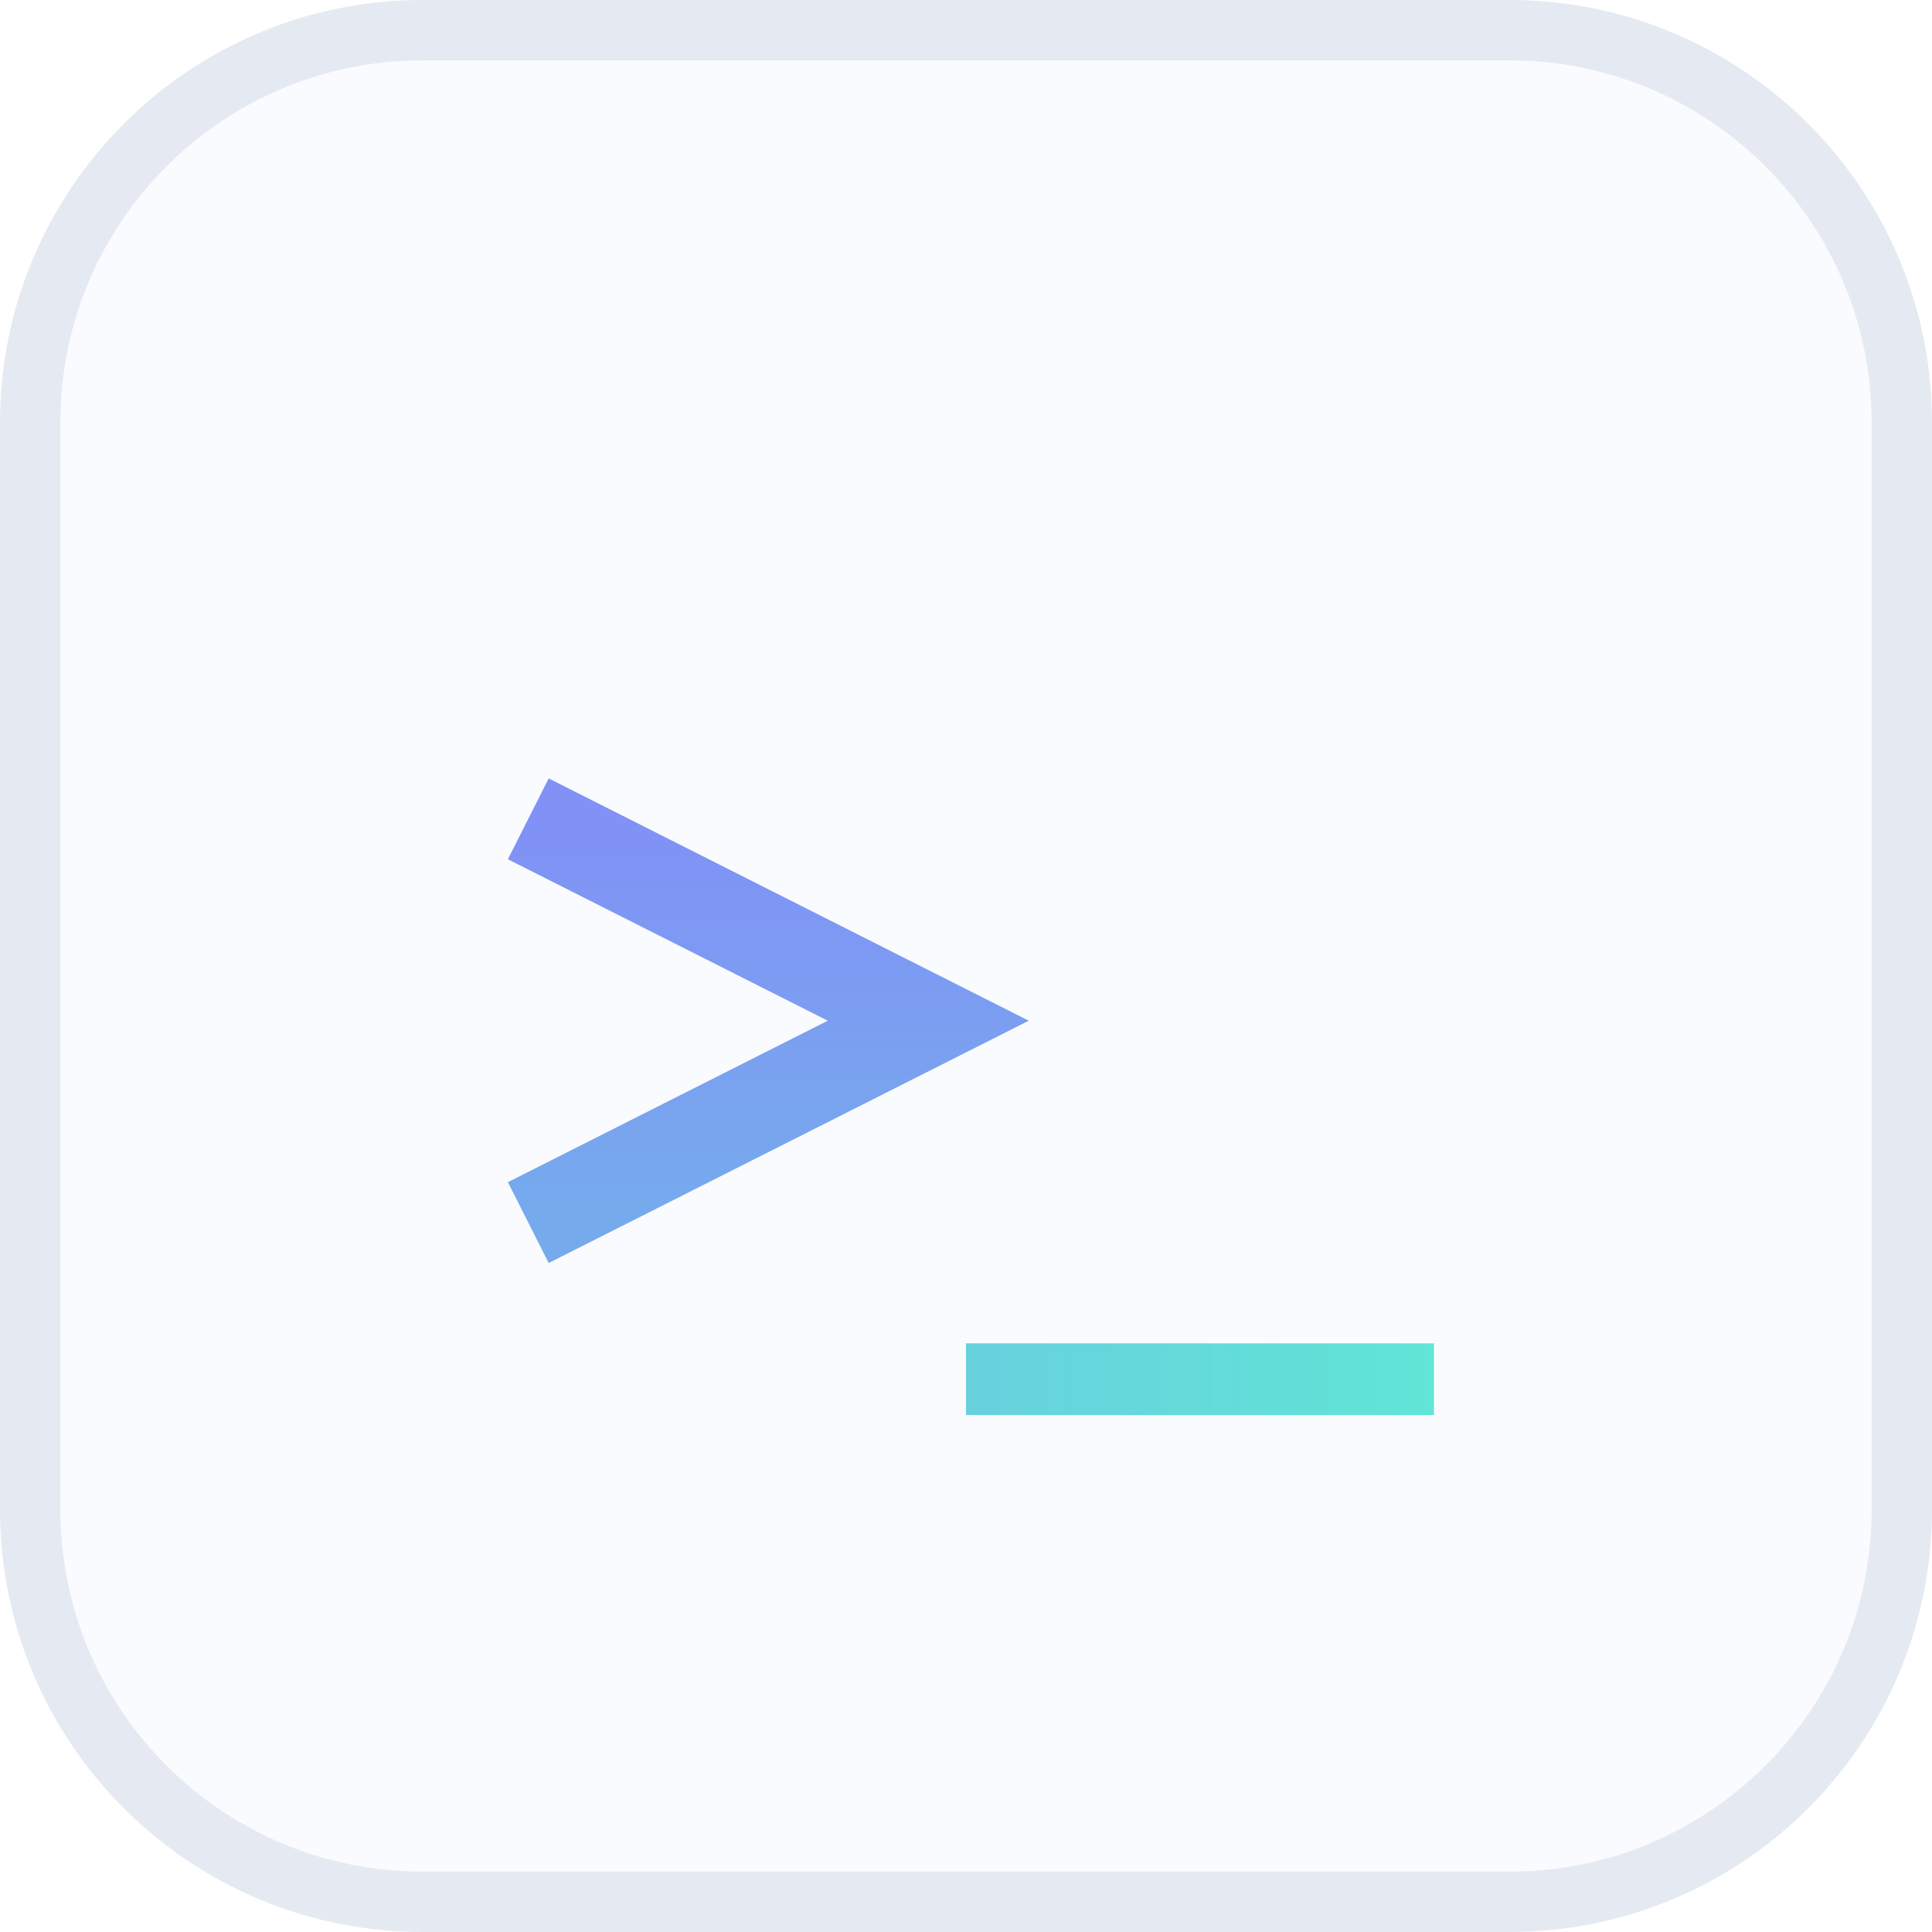
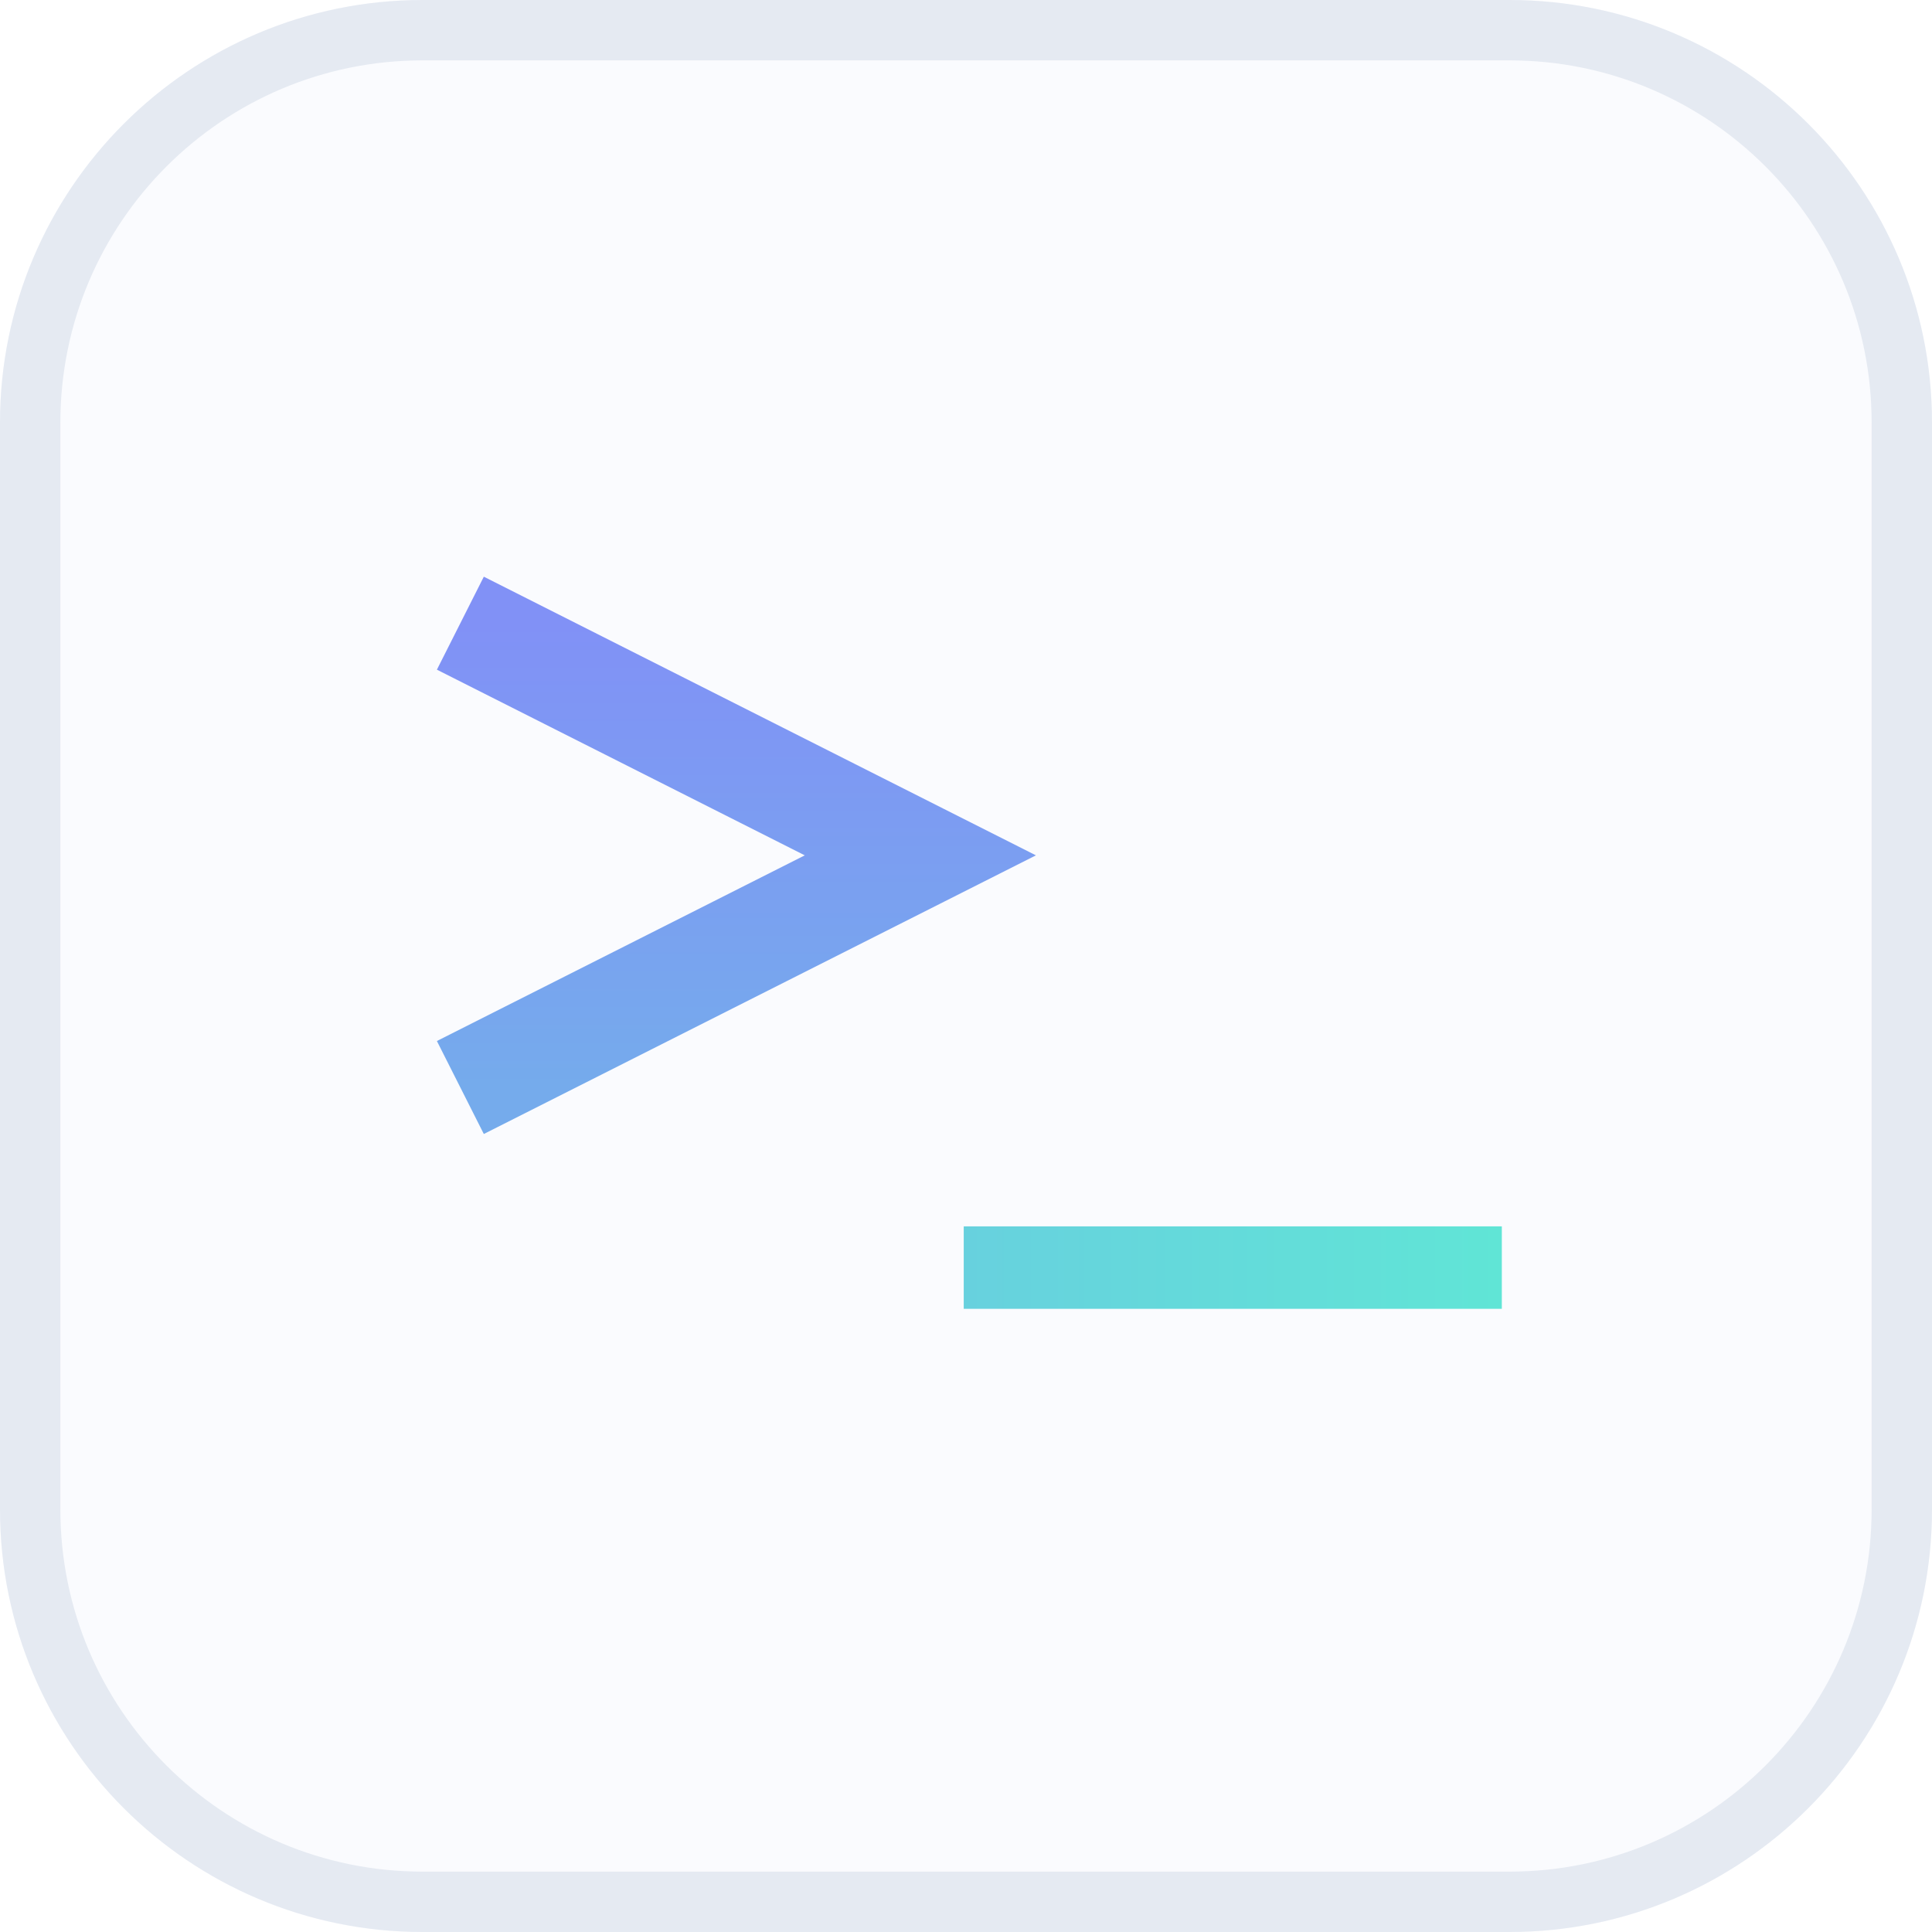
<svg xmlns="http://www.w3.org/2000/svg" viewBox="0 0 1024 1024">
  <defs>
    <linearGradient id="chev" x1="0" y1="0" x2="0" y2="1">
      <stop offset="0" stop-color="#8191f6" />
      <stop offset="1" stop-color="#75abec" />
    </linearGradient>
    <linearGradient id="under" x1="0" y1="0" x2="1" y2="0">
      <stop offset="0" stop-color="#67d1de" />
      <stop offset="1" stop-color="#60e5d6" />
    </linearGradient>
  </defs>
  <rect width="1024" height="1024" rx="224" fill="#fafbfe" />
  <rect x="16" y="16" width="992" height="992" rx="208" fill="none" stroke="#e5eaf2" stroke-width="32" />
-   <path d="M 280 434 L 492 541 L 280 648" fill="none" stroke="url(#chev)" stroke-width="48" stroke-linecap="butt" stroke-linejoin="miter" />
-   <rect x="512" y="712" width="248" height="38" fill="url(#under)" />
+   <g transform="translate(520 512) scale(1.15) translate(-520 -592)">
+     <path d="M 280 434 L 492 541 L 280 648" fill="none" stroke="url(#chev)" stroke-width="48" stroke-linecap="butt" stroke-linejoin="miter" />
+     <rect x="512" y="712" width="248" height="38" fill="url(#under)" />
+   </g>
</svg>
